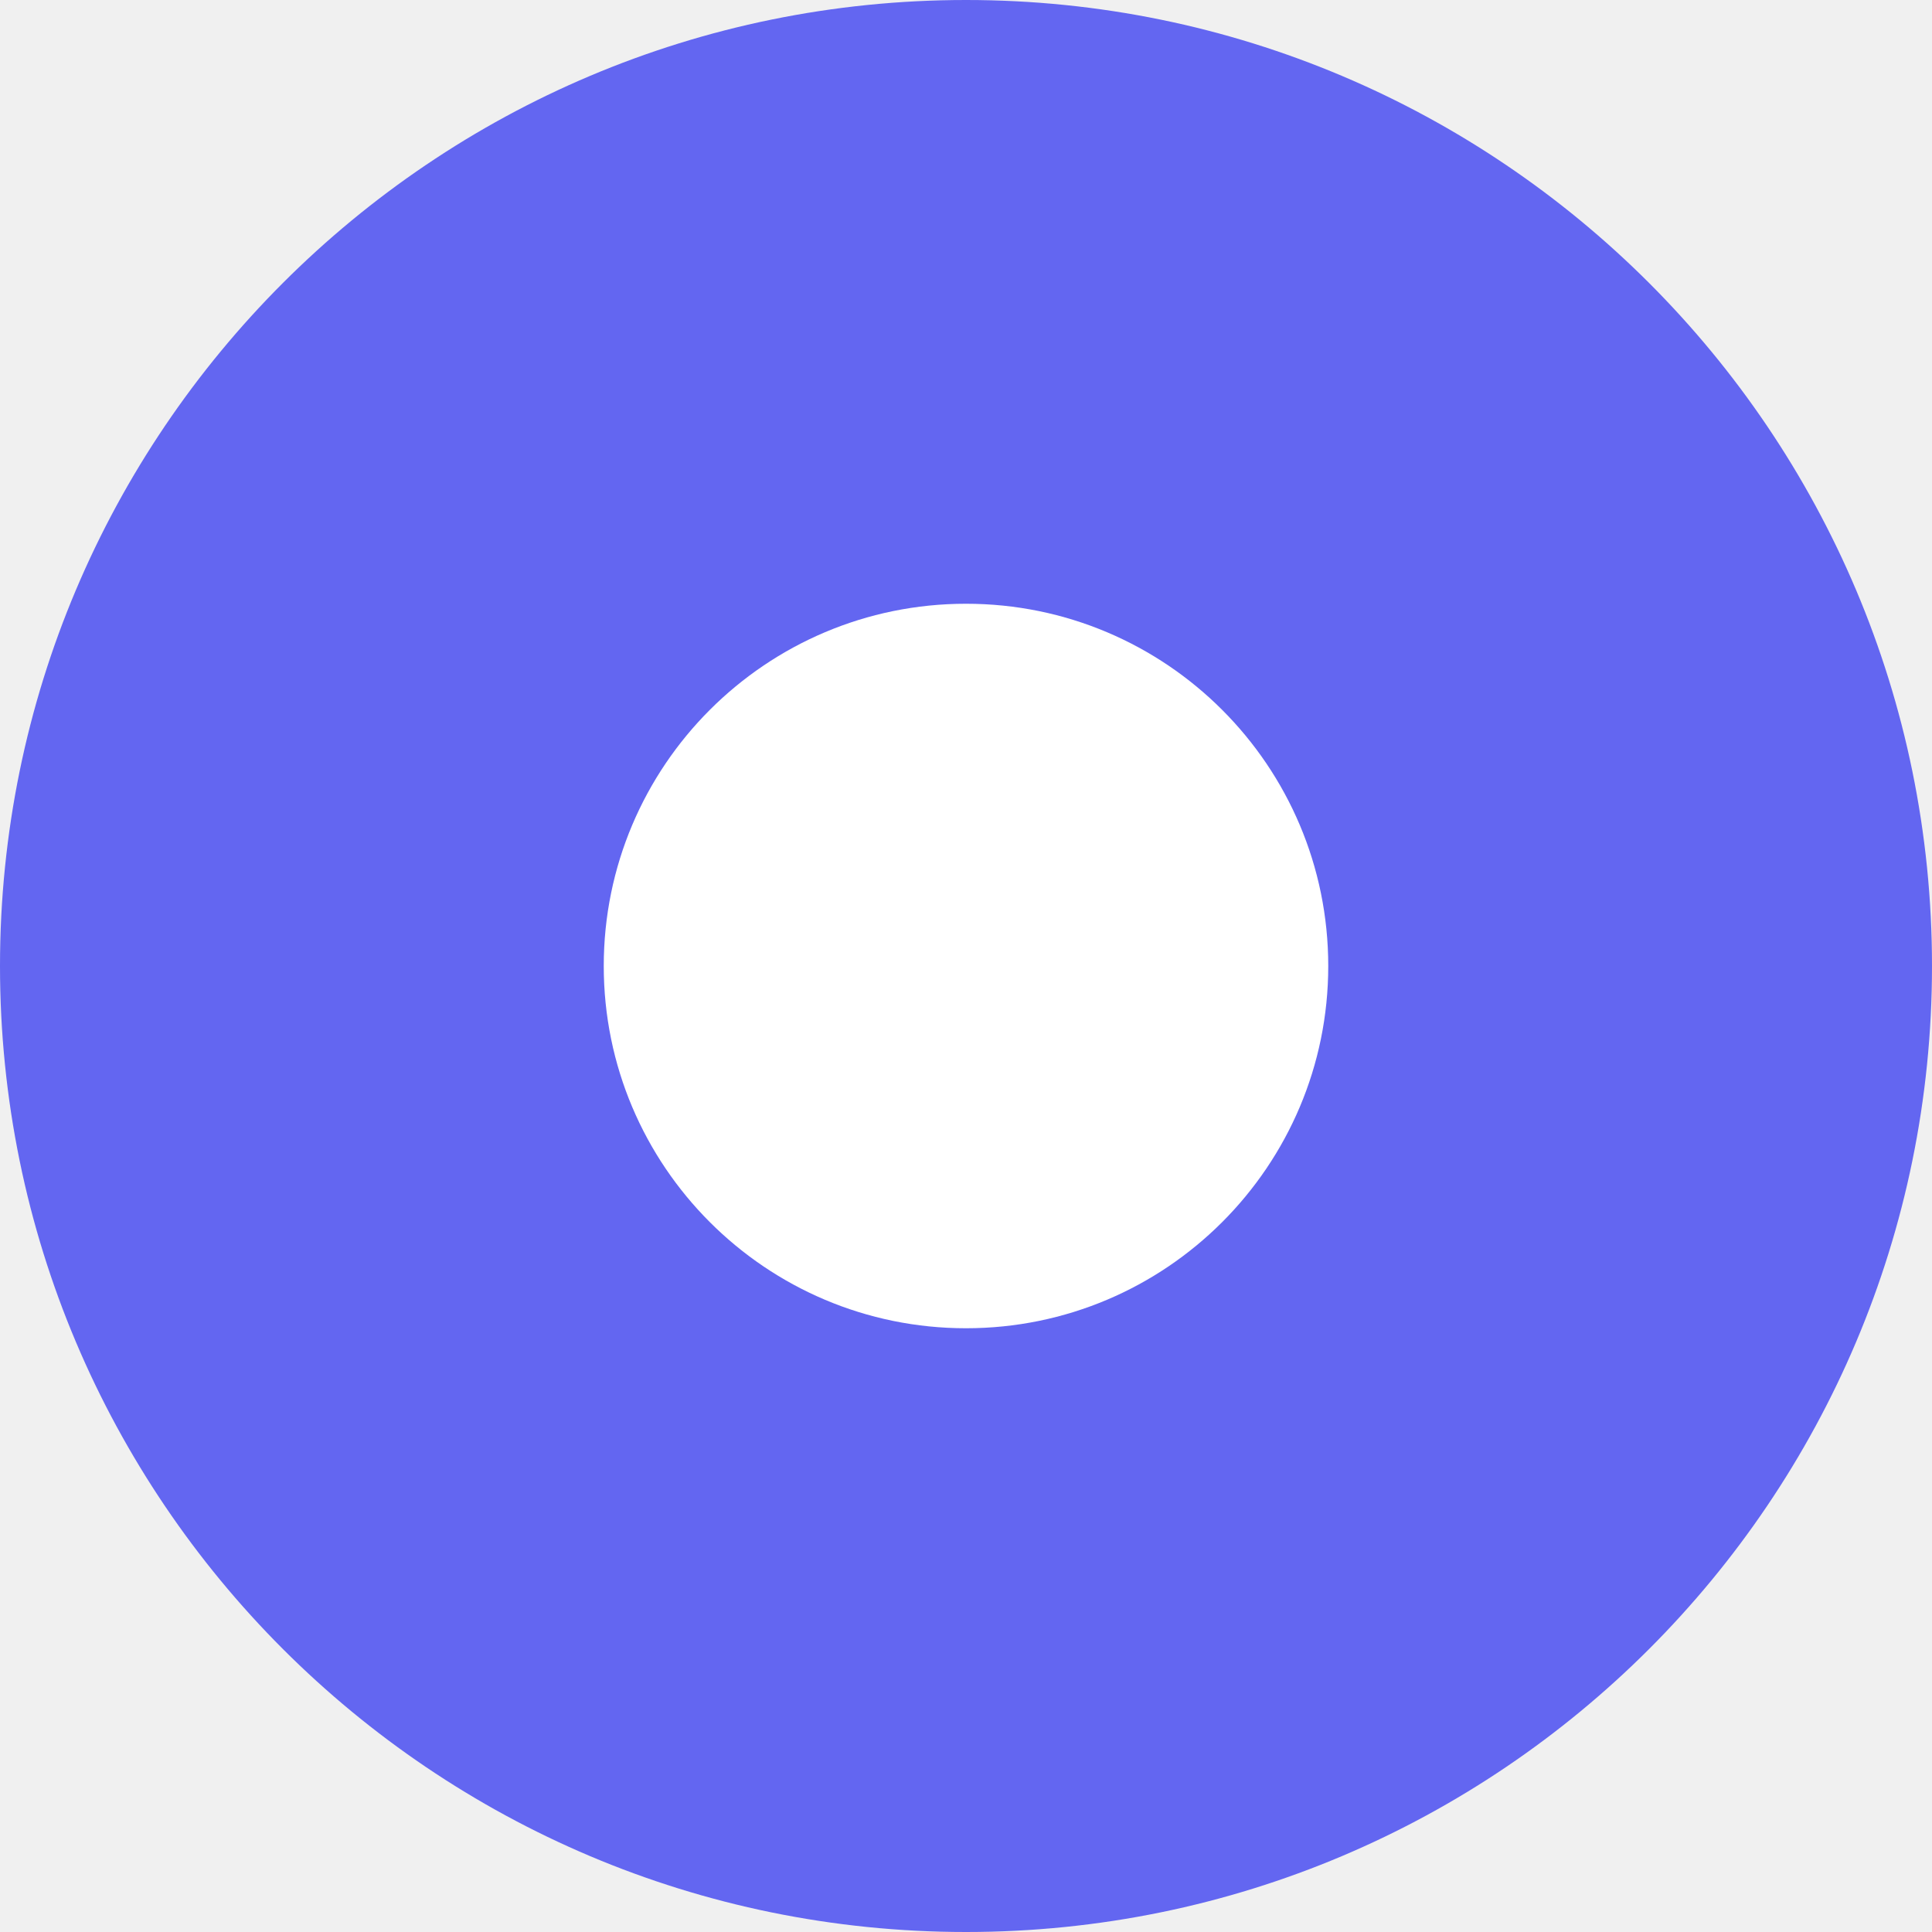
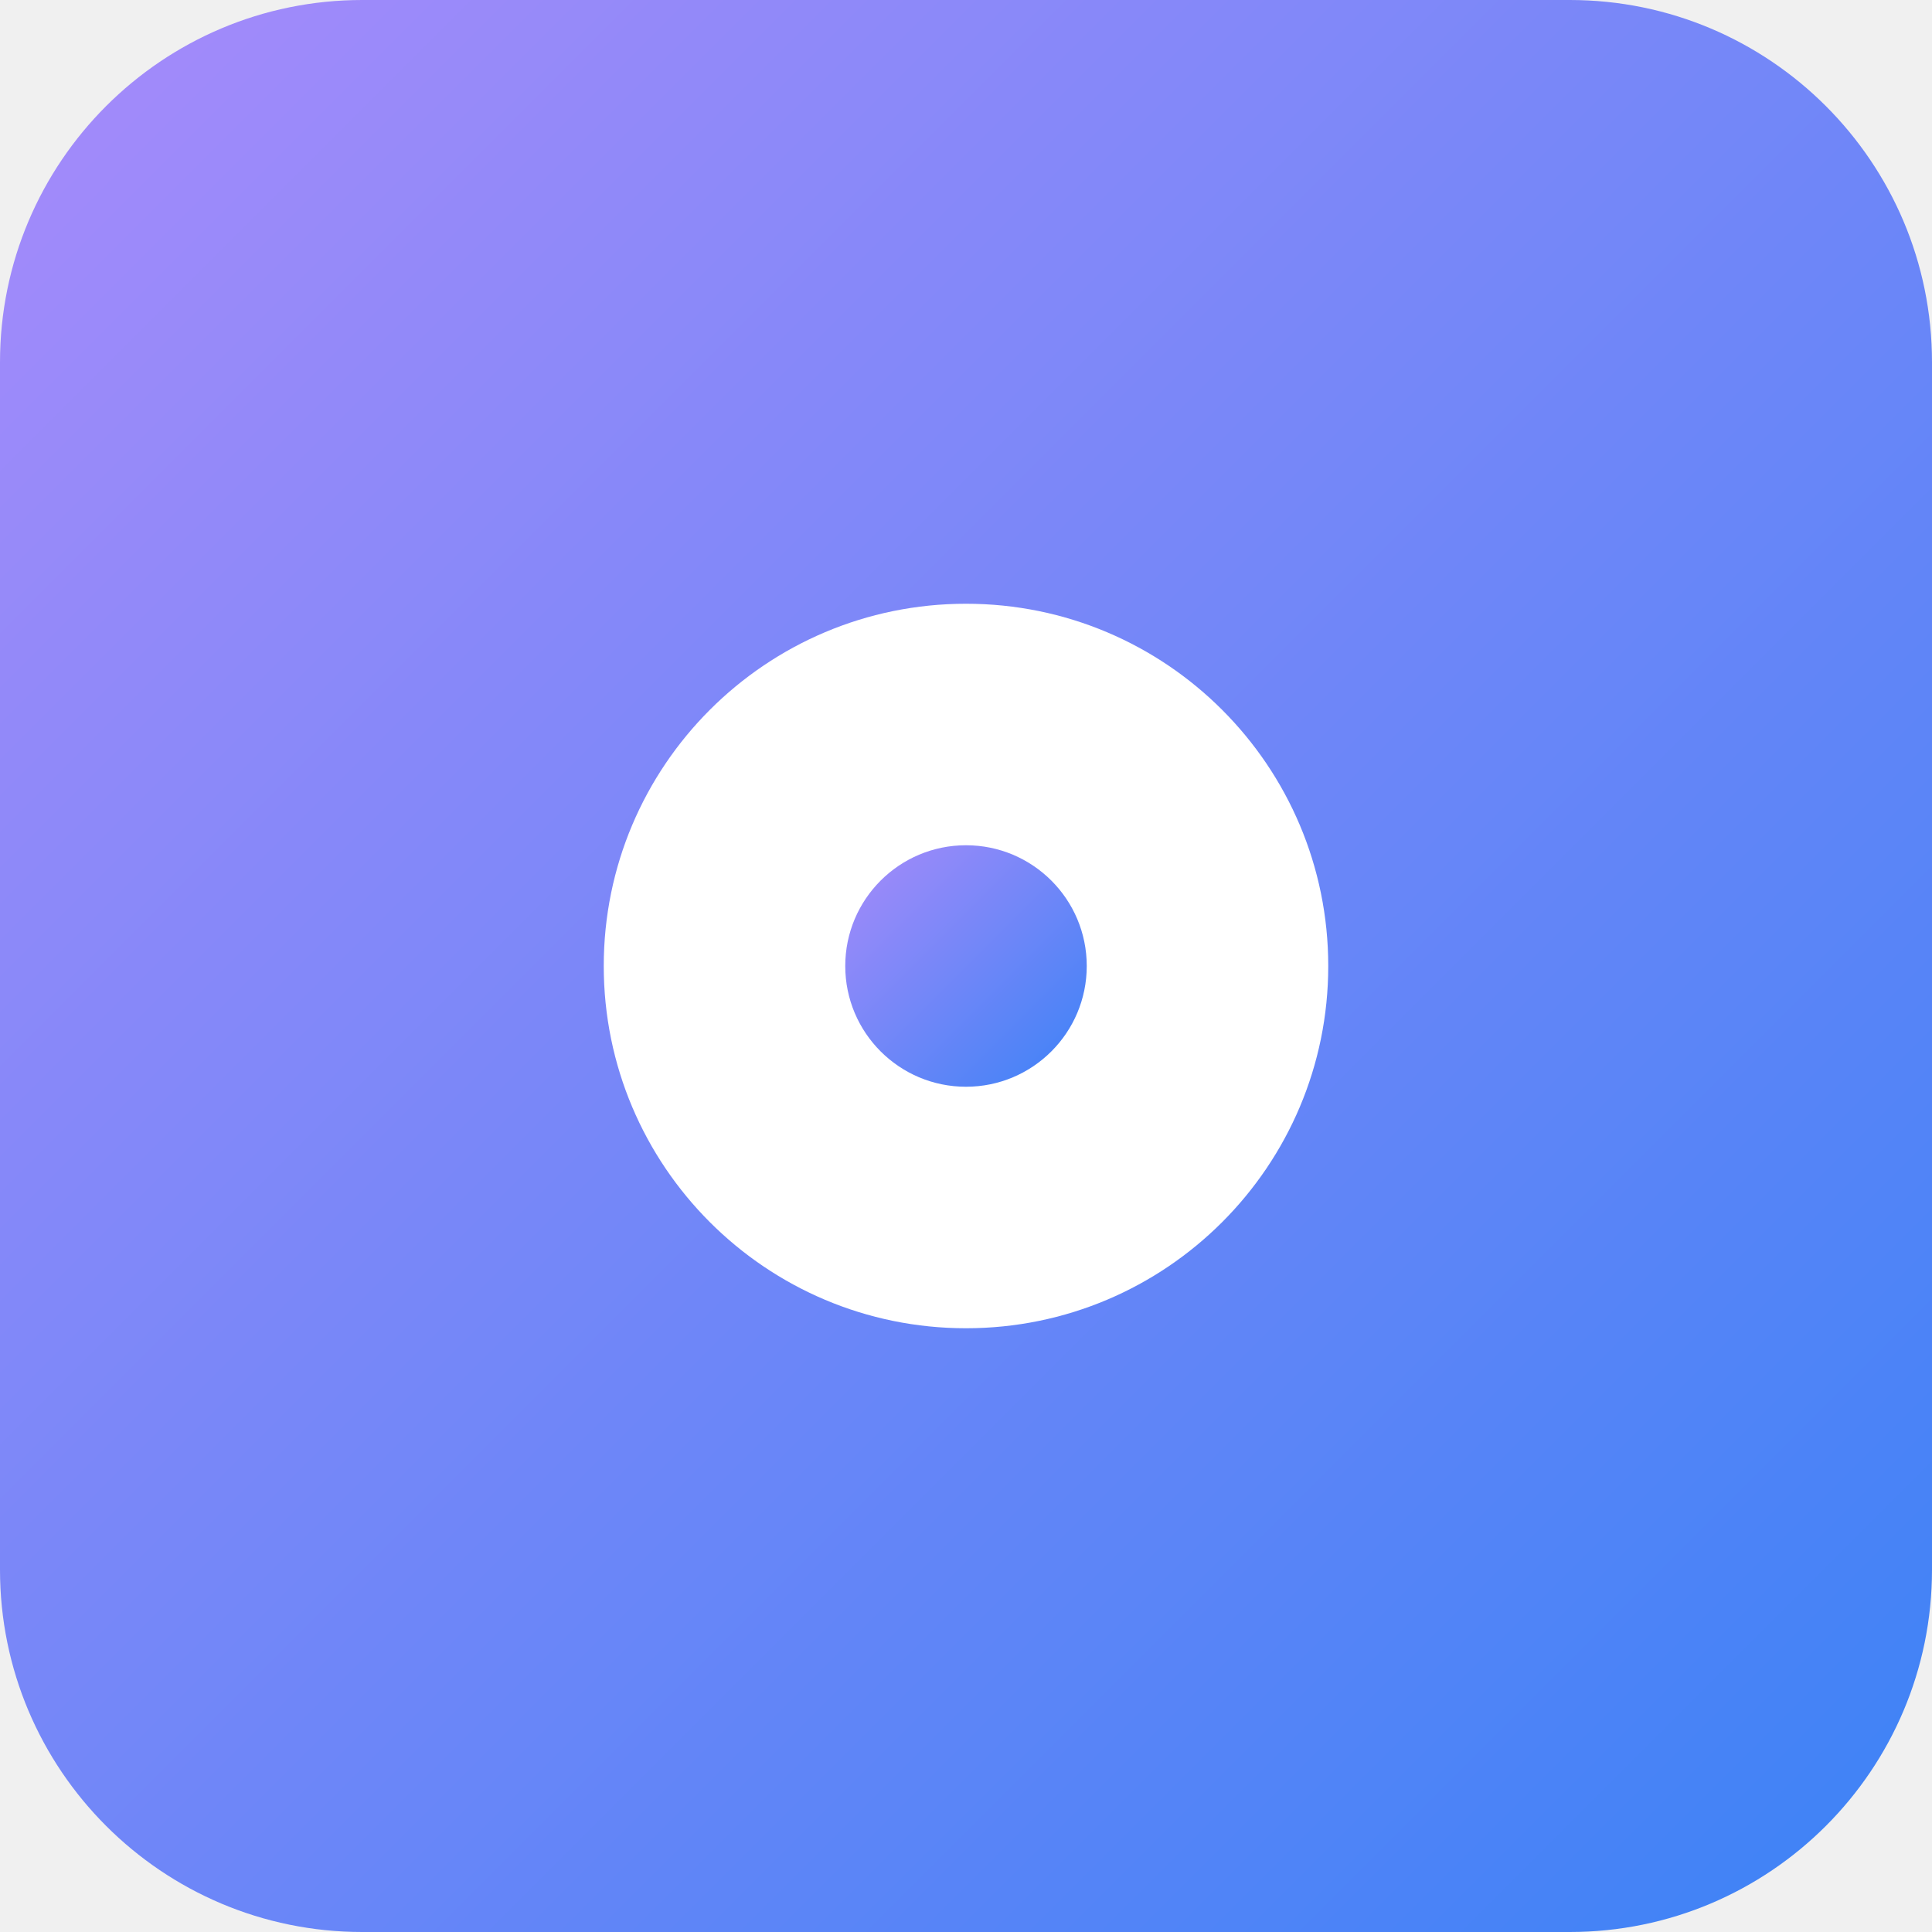
<svg xmlns="http://www.w3.org/2000/svg" width="32" height="32" viewBox="0 0 32 32" fill="none">
-   <circle cx="16" cy="16" r="16" fill="#6366f1" />
+   <rect width="32" height="32" rx="6" fill="url(#gradient)" />
  <circle cx="16" cy="16" r="6" fill="white" />
+   <circle cx="16" cy="16" r="2" fill="url(#gradient)" />
+   <defs>
+     <linearGradient id="gradient" x1="0%" y1="0%" x2="100%" y2="100%">
+       <stop offset="0%" stop-color="#A78BFA" />
+       <stop offset="100%" stop-color="#3B82F6" />
+     </linearGradient>
+   </defs>
</svg>
